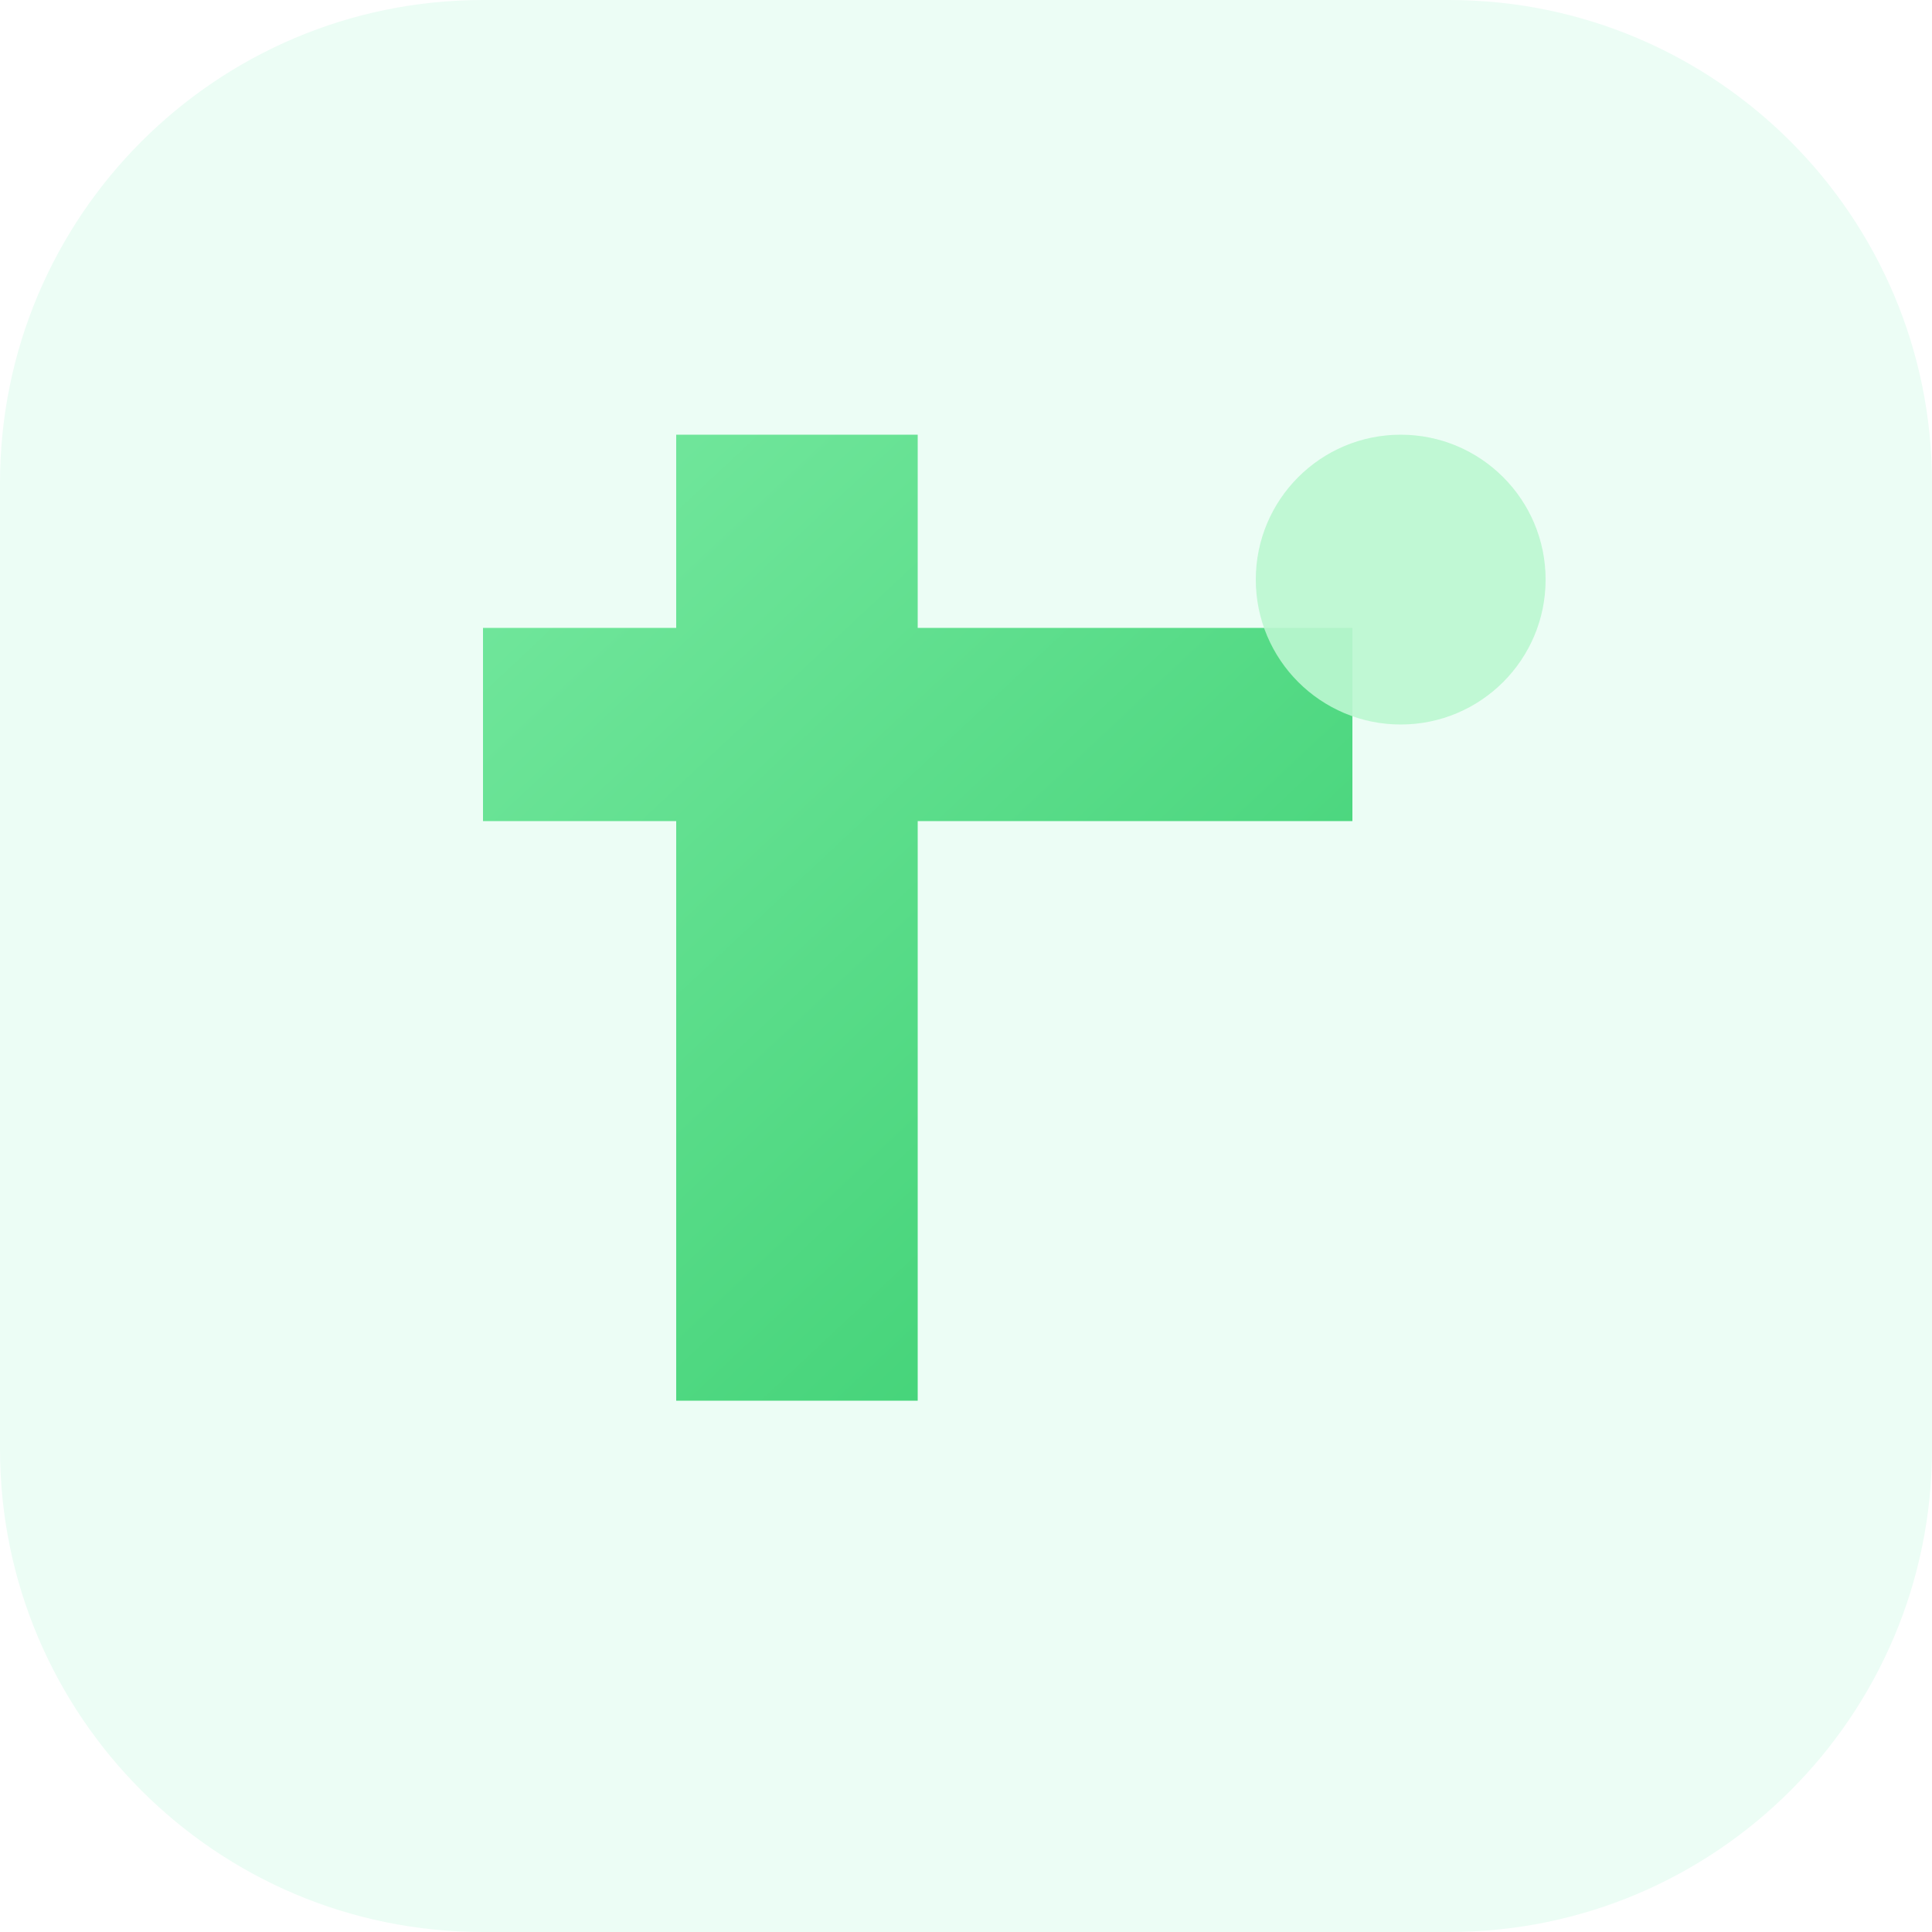
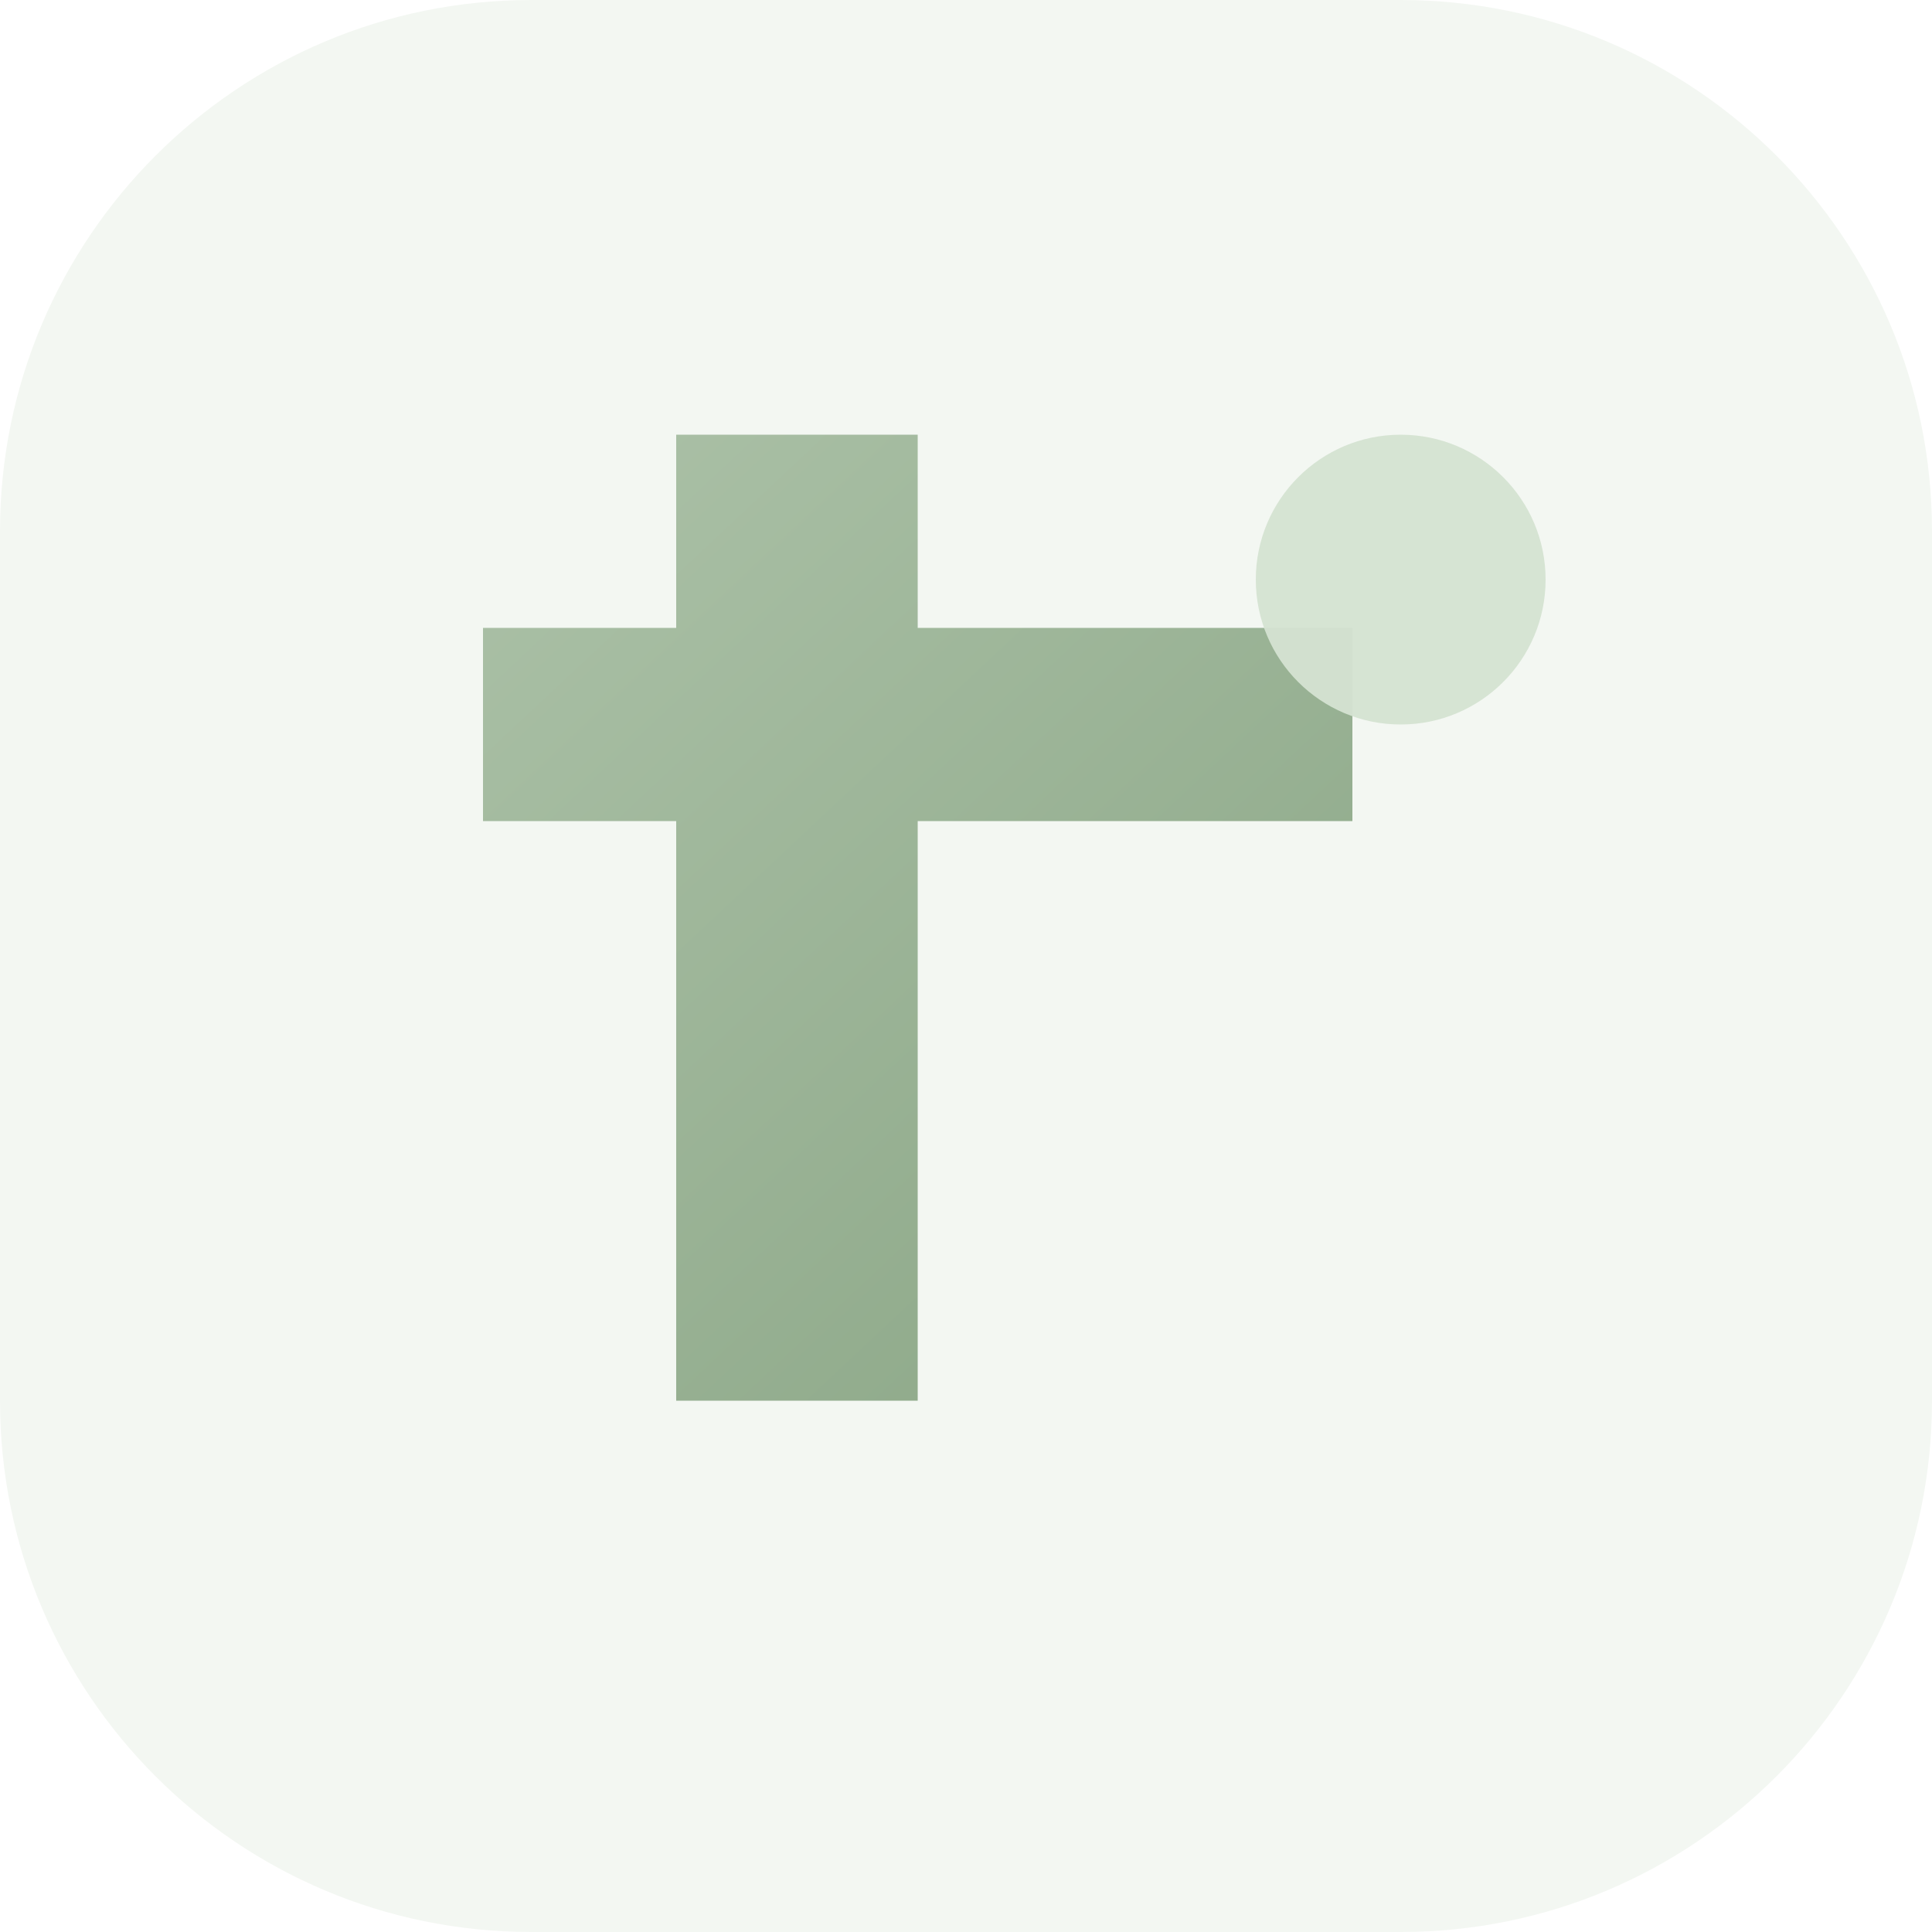
<svg xmlns="http://www.w3.org/2000/svg" viewBox="0 0 80 80" fill="none" role="img" aria-hidden="true">
  <defs>
    <linearGradient id="g" x1="10" y1="8" x2="70" y2="72" gradientUnits="userSpaceOnUse">
-       <stop stop-color="#86efac" />
-       <stop offset="1" stop-color="#22c55e" />
+       <stop stop-color="#b5c9b1" />
+       <stop offset="1" stop-color="#7d9b78" />
    </linearGradient>
  </defs>
-   <rect width="80" height="80" rx="20" fill="#ecfdf5" />
+   <rect width="80" height="80" rx="22" fill="#f3f7f2" />
  <path d="M28 58V34h-8v-8h8V18h10v8h18v8H38v24H28z" fill="url(#g)" />
-   <circle cx="58" cy="24" r="6" fill="#bbf7d0" opacity=".9" />
+   <circle cx="58" cy="24" r="6" fill="#d5e3d2" opacity=".95" />
</svg>
